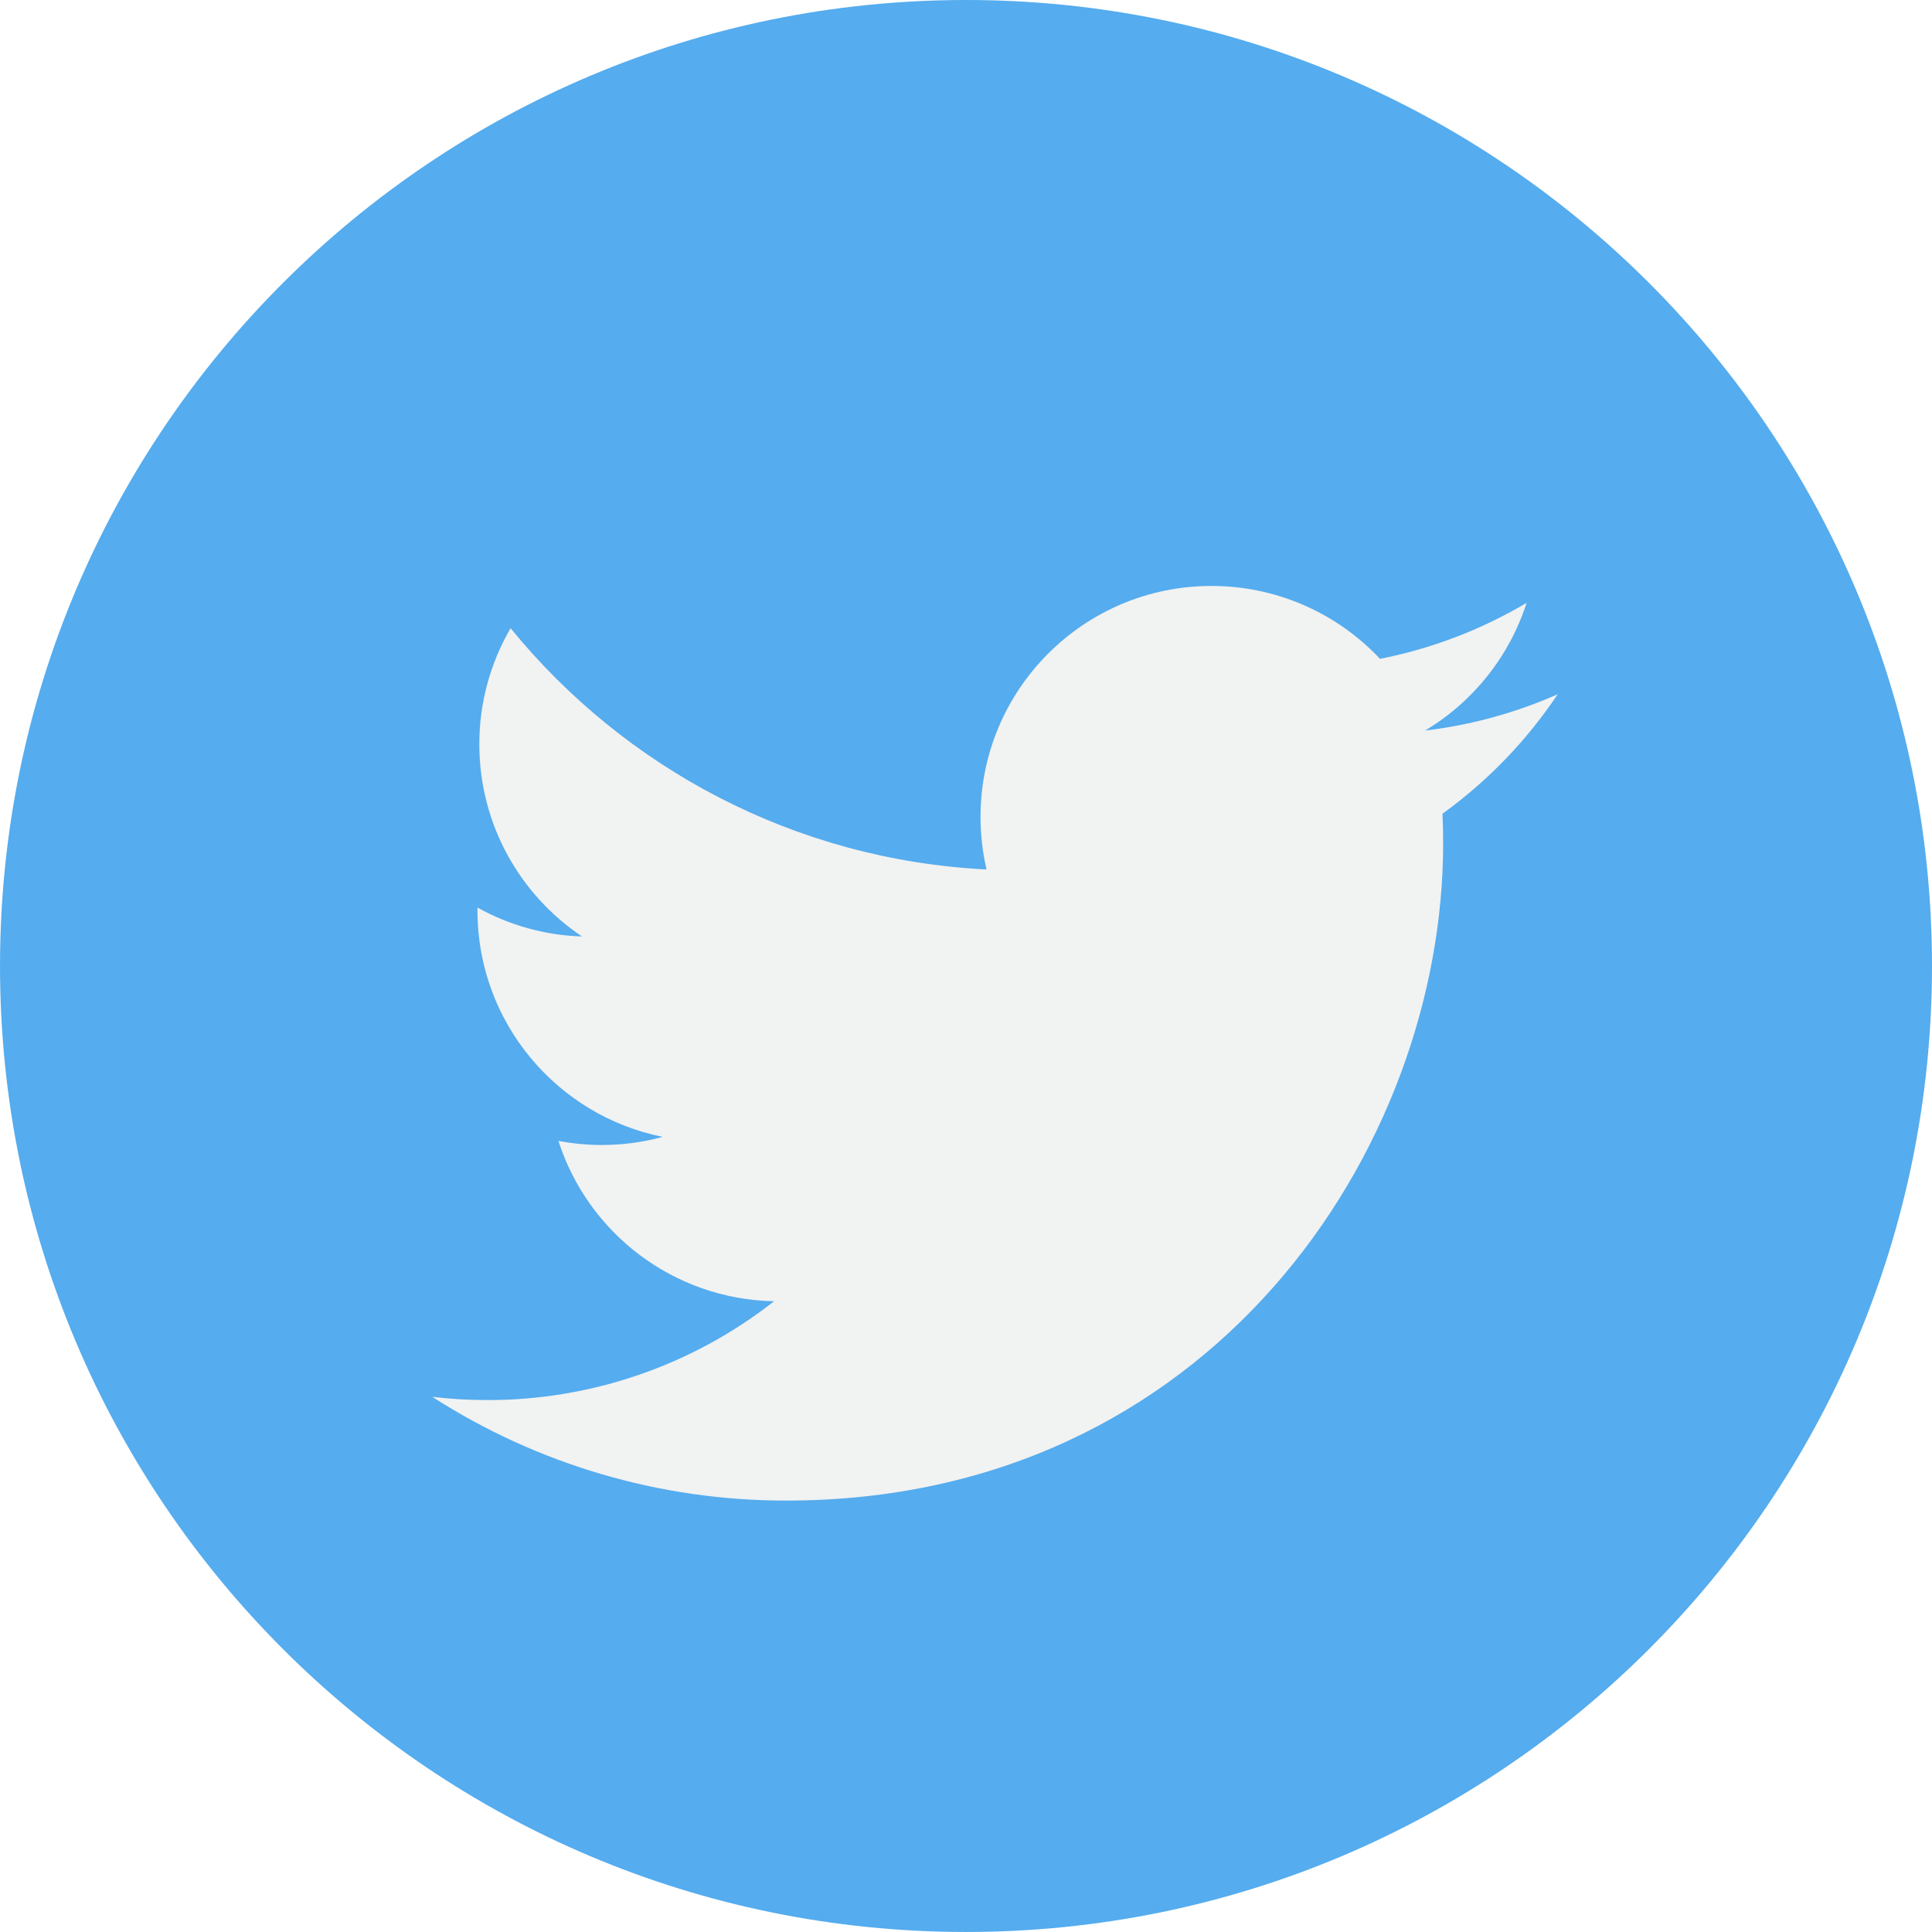
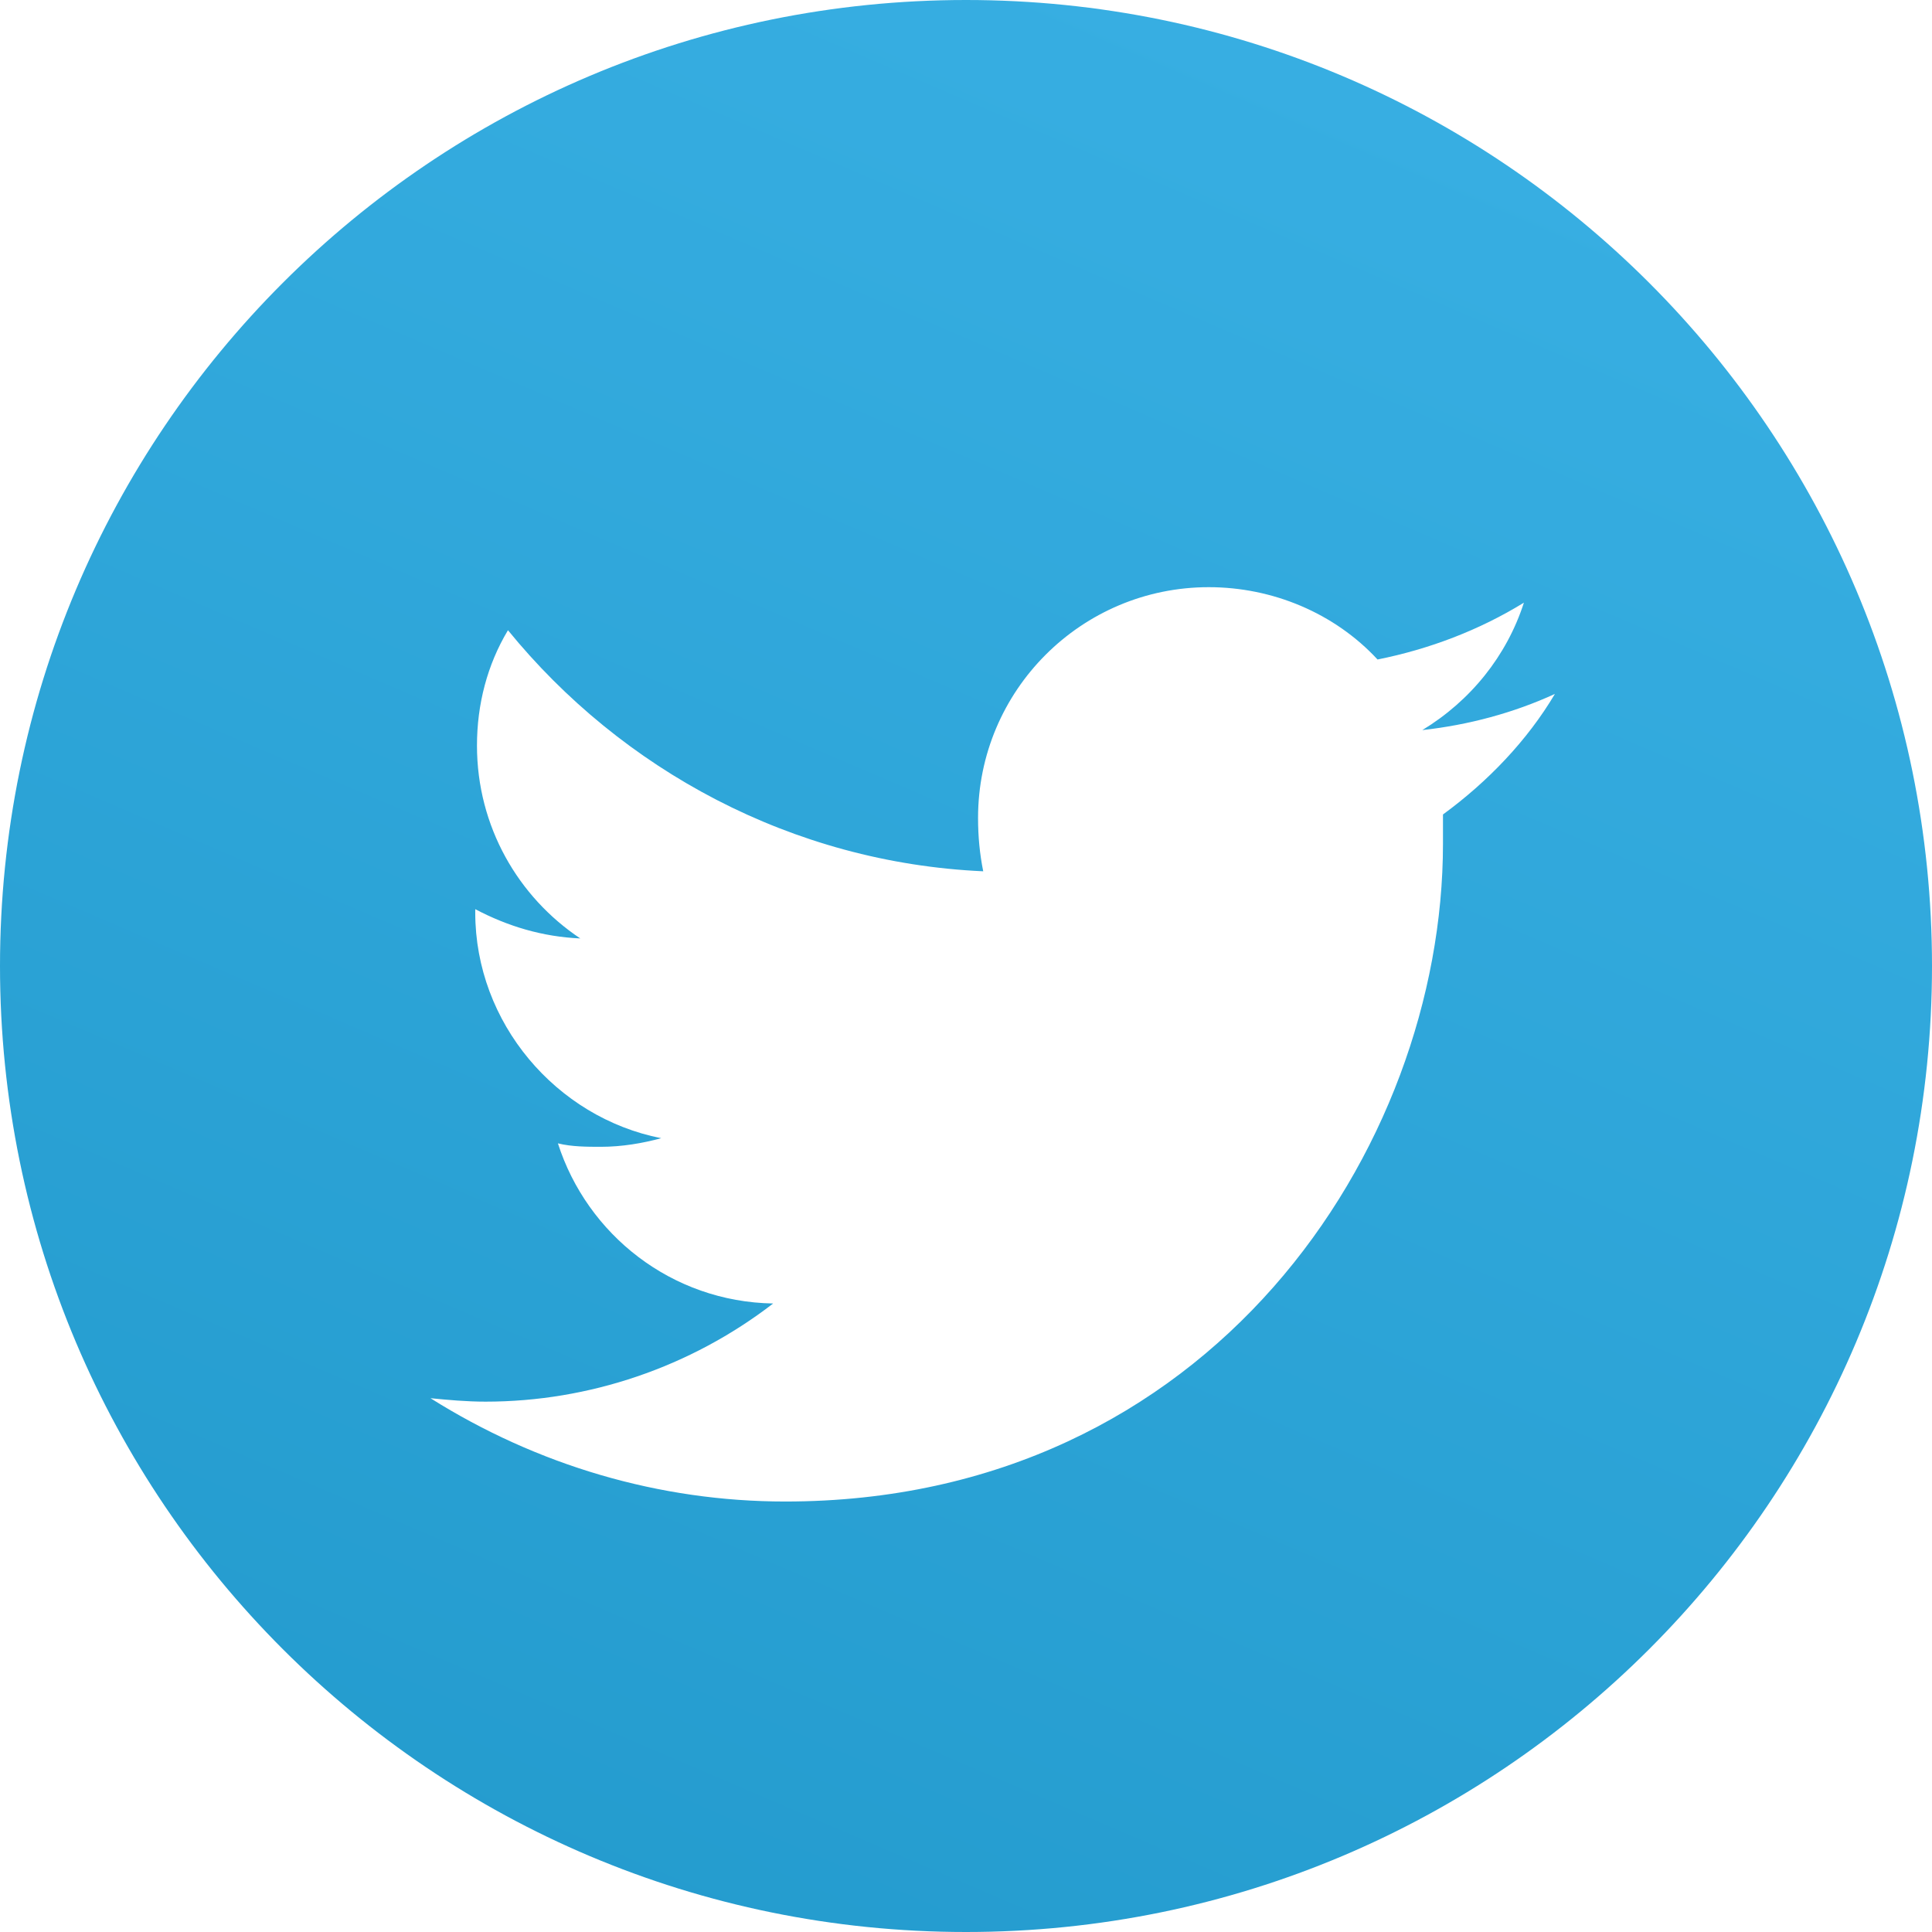
- <svg xmlns="http://www.w3.org/2000/svg" viewBox="0 0 112.197 112.197" style="enable-background:new 0 0 112.197 112.197" xml:space="preserve">
-   <circle style="fill:#55acee" cx="56.099" cy="56.098" r="56.098" />
-   <path style="fill:#f1f2f2" d="M90.461 40.316a26.753 26.753 0 0 1-7.702 2.109 13.445 13.445 0 0 0 5.897-7.417 26.843 26.843 0 0 1-8.515 3.253 13.396 13.396 0 0 0-9.79-4.233c-7.404 0-13.409 6.005-13.409 13.409 0 1.051.119 2.074.349 3.056-11.144-.559-21.025-5.897-27.639-14.012a13.351 13.351 0 0 0-1.816 6.742c0 4.651 2.369 8.757 5.965 11.161a13.314 13.314 0 0 1-6.073-1.679l-.001.17c0 6.497 4.624 11.916 10.757 13.147a13.362 13.362 0 0 1-3.532.471c-.866 0-1.705-.083-2.523-.239 1.706 5.326 6.657 9.203 12.526 9.312a26.904 26.904 0 0 1-16.655 5.74c-1.08 0-2.15-.063-3.197-.188a37.929 37.929 0 0 0 20.553 6.025c24.664 0 38.152-20.432 38.152-38.153 0-.581-.013-1.16-.039-1.734a27.192 27.192 0 0 0 6.692-6.94z" />
+ <svg xmlns="http://www.w3.org/2000/svg" viewBox="0 0 112.2 112.2">
+   <linearGradient id="a" x1="160.01" x2="100.01" y1="40.008" y2="180" gradientUnits="userSpaceOnUse">
+     <stop offset="0" stop-color="#37aee2" />
+     <stop offset="1" stop-color="#1e96c8" />
+   </linearGradient>
+   <path d="M56.1 0C25.1 0 0 25.1 0 56.1s25.1 56.1 56.1 56.1 56.1-25.1 56.1-56.1S87.1 0 56.1 0zm27.7 47.3V49c0 17.7-13.5 38.2-38.2 38.2-7.3 0-14.4-2.1-20.6-6 1 .1 2.1.2 3.2.2 6 0 11.9-2 16.7-5.7-5.9-.1-10.8-4-12.5-9.3.8.2 1.7.2 2.5.2 1.2 0 2.4-.2 3.5-.5-6.1-1.2-10.8-6.7-10.8-13.1v-.2c1.9 1 3.9 1.6 6.1 1.7-3.6-2.4-6-6.5-6-11.2 0-2.4.6-4.7 1.8-6.7 6.6 8.1 16.5 13.5 27.6 14-.2-1-.3-2-.3-3.1 0-7.4 6-13.4 13.4-13.4 3.7 0 7.3 1.5 9.8 4.2 3-.6 5.9-1.7 8.5-3.3-1 3.1-3.1 5.7-5.9 7.4 2.7-.3 5.3-1 7.7-2.1-1.6 2.7-3.9 5.1-6.5 7z" fill="url(#a)" />
</svg>
